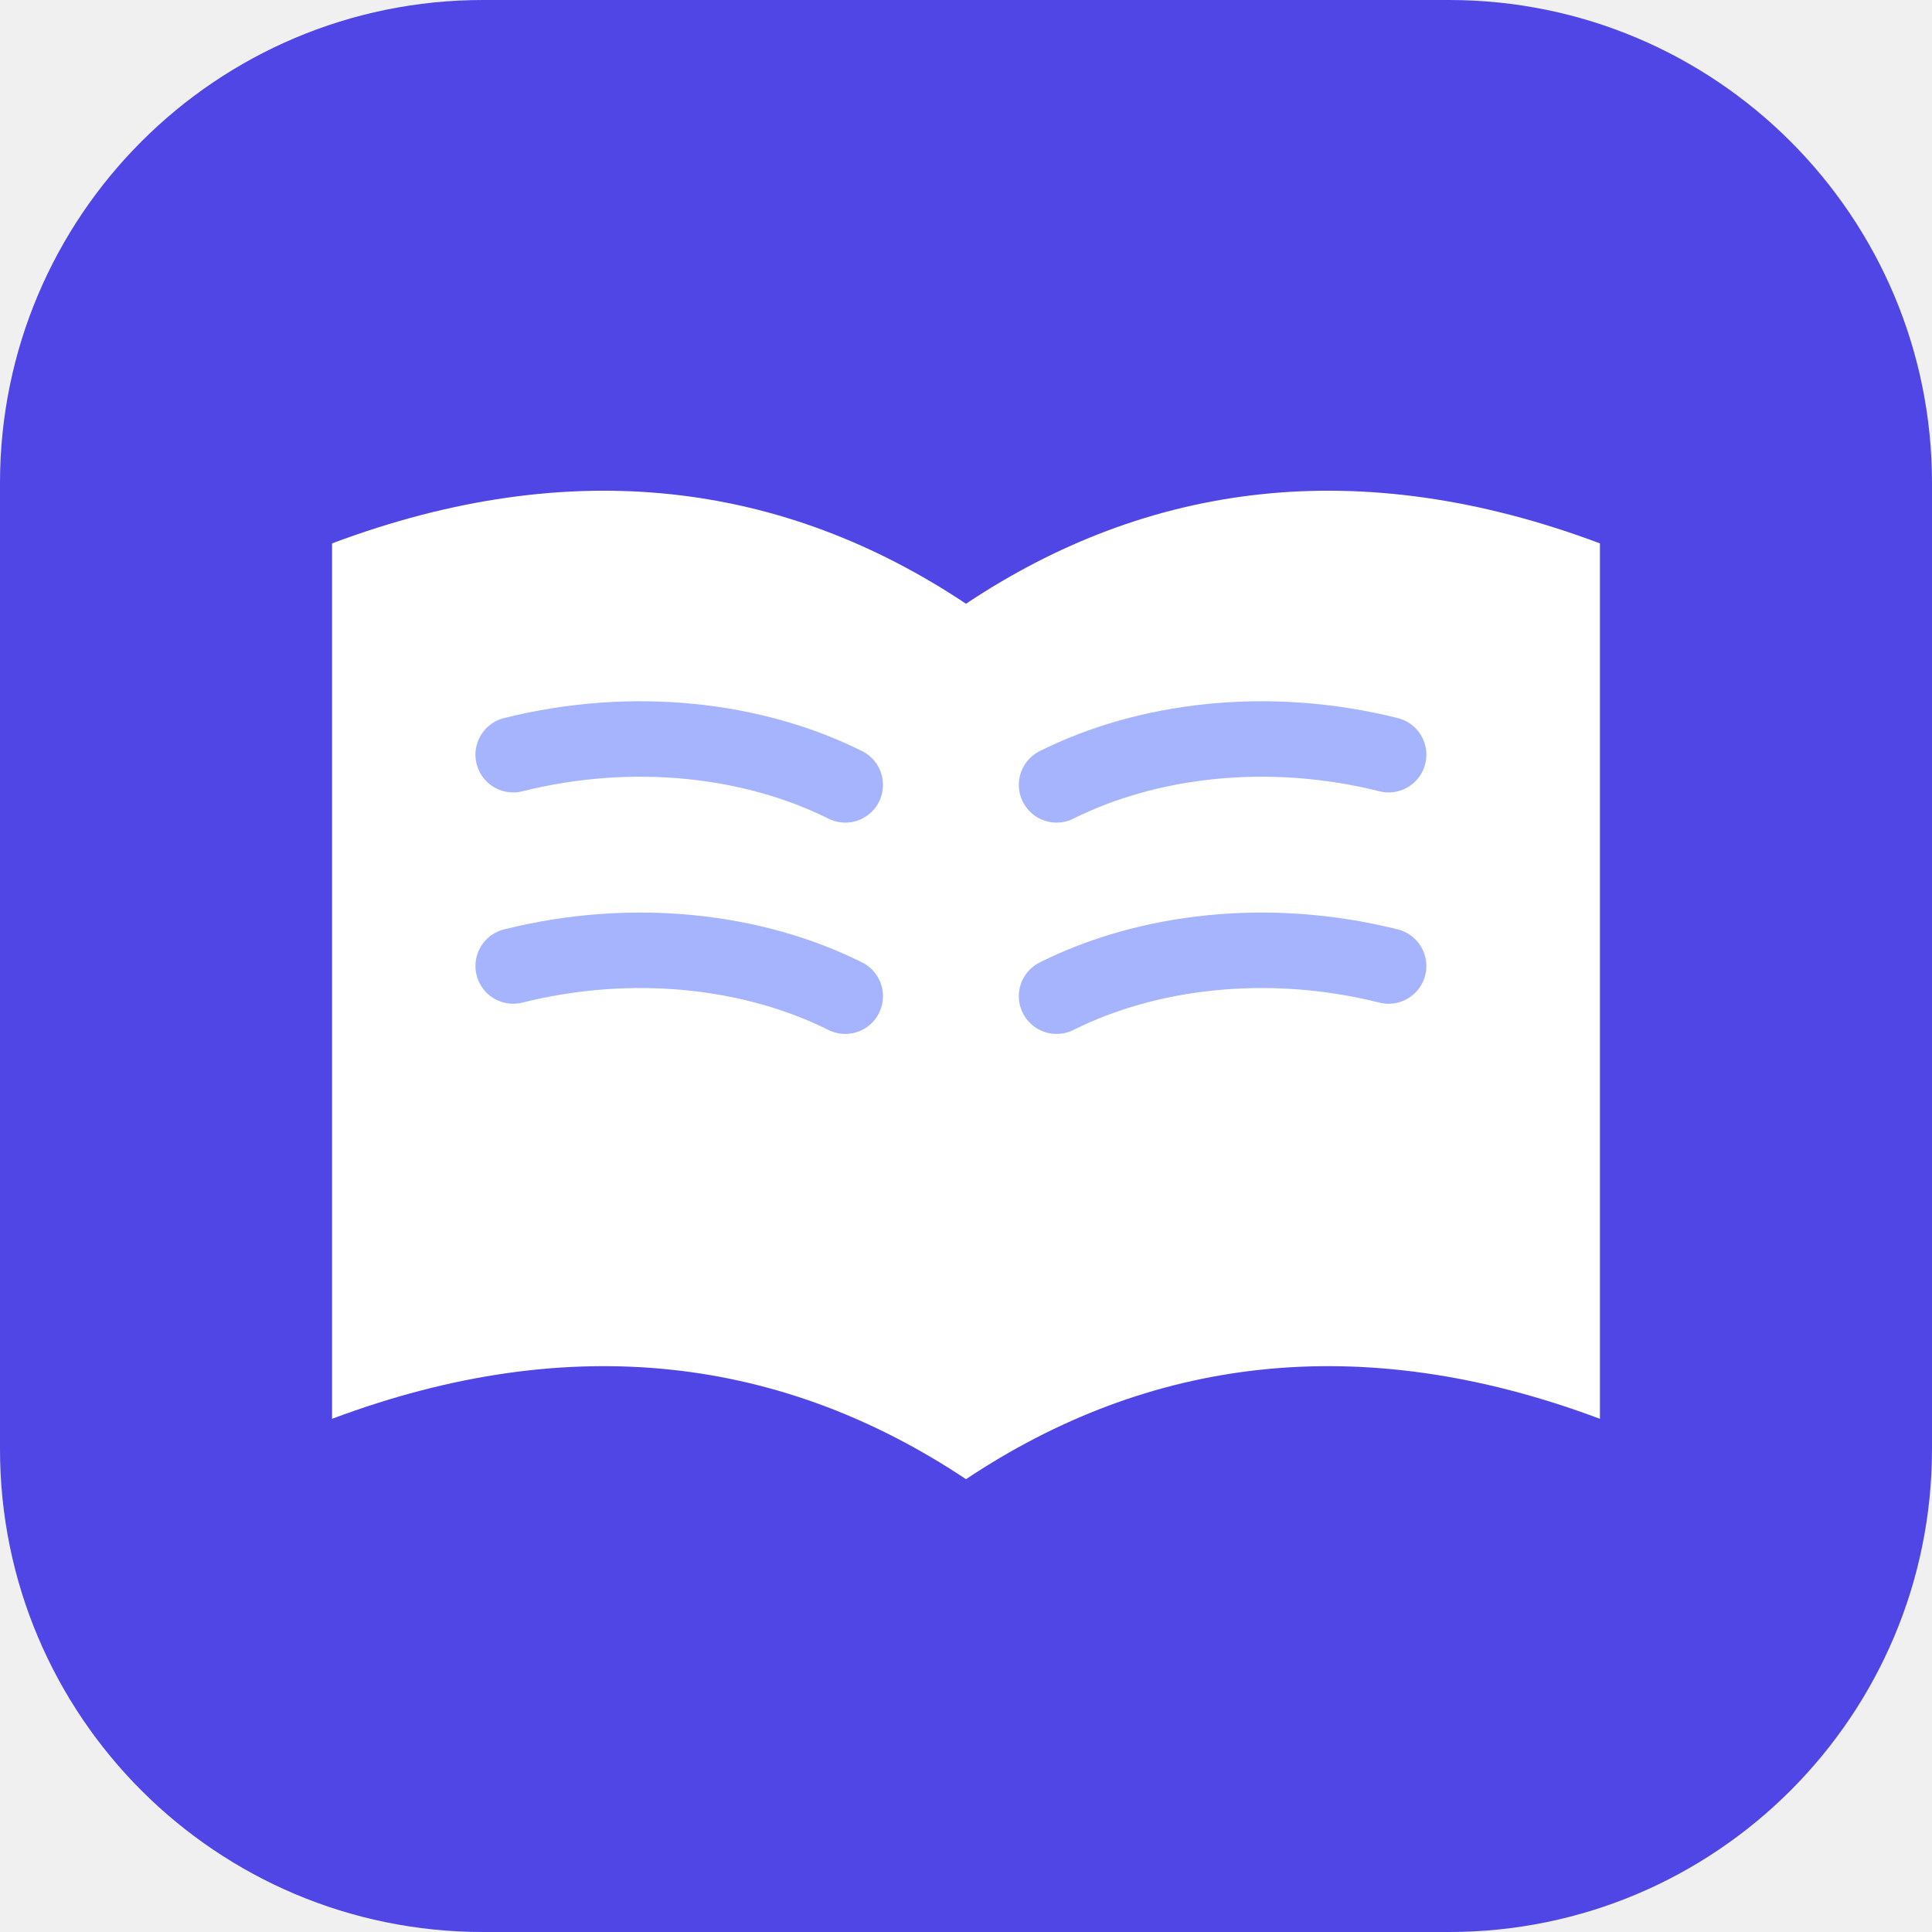
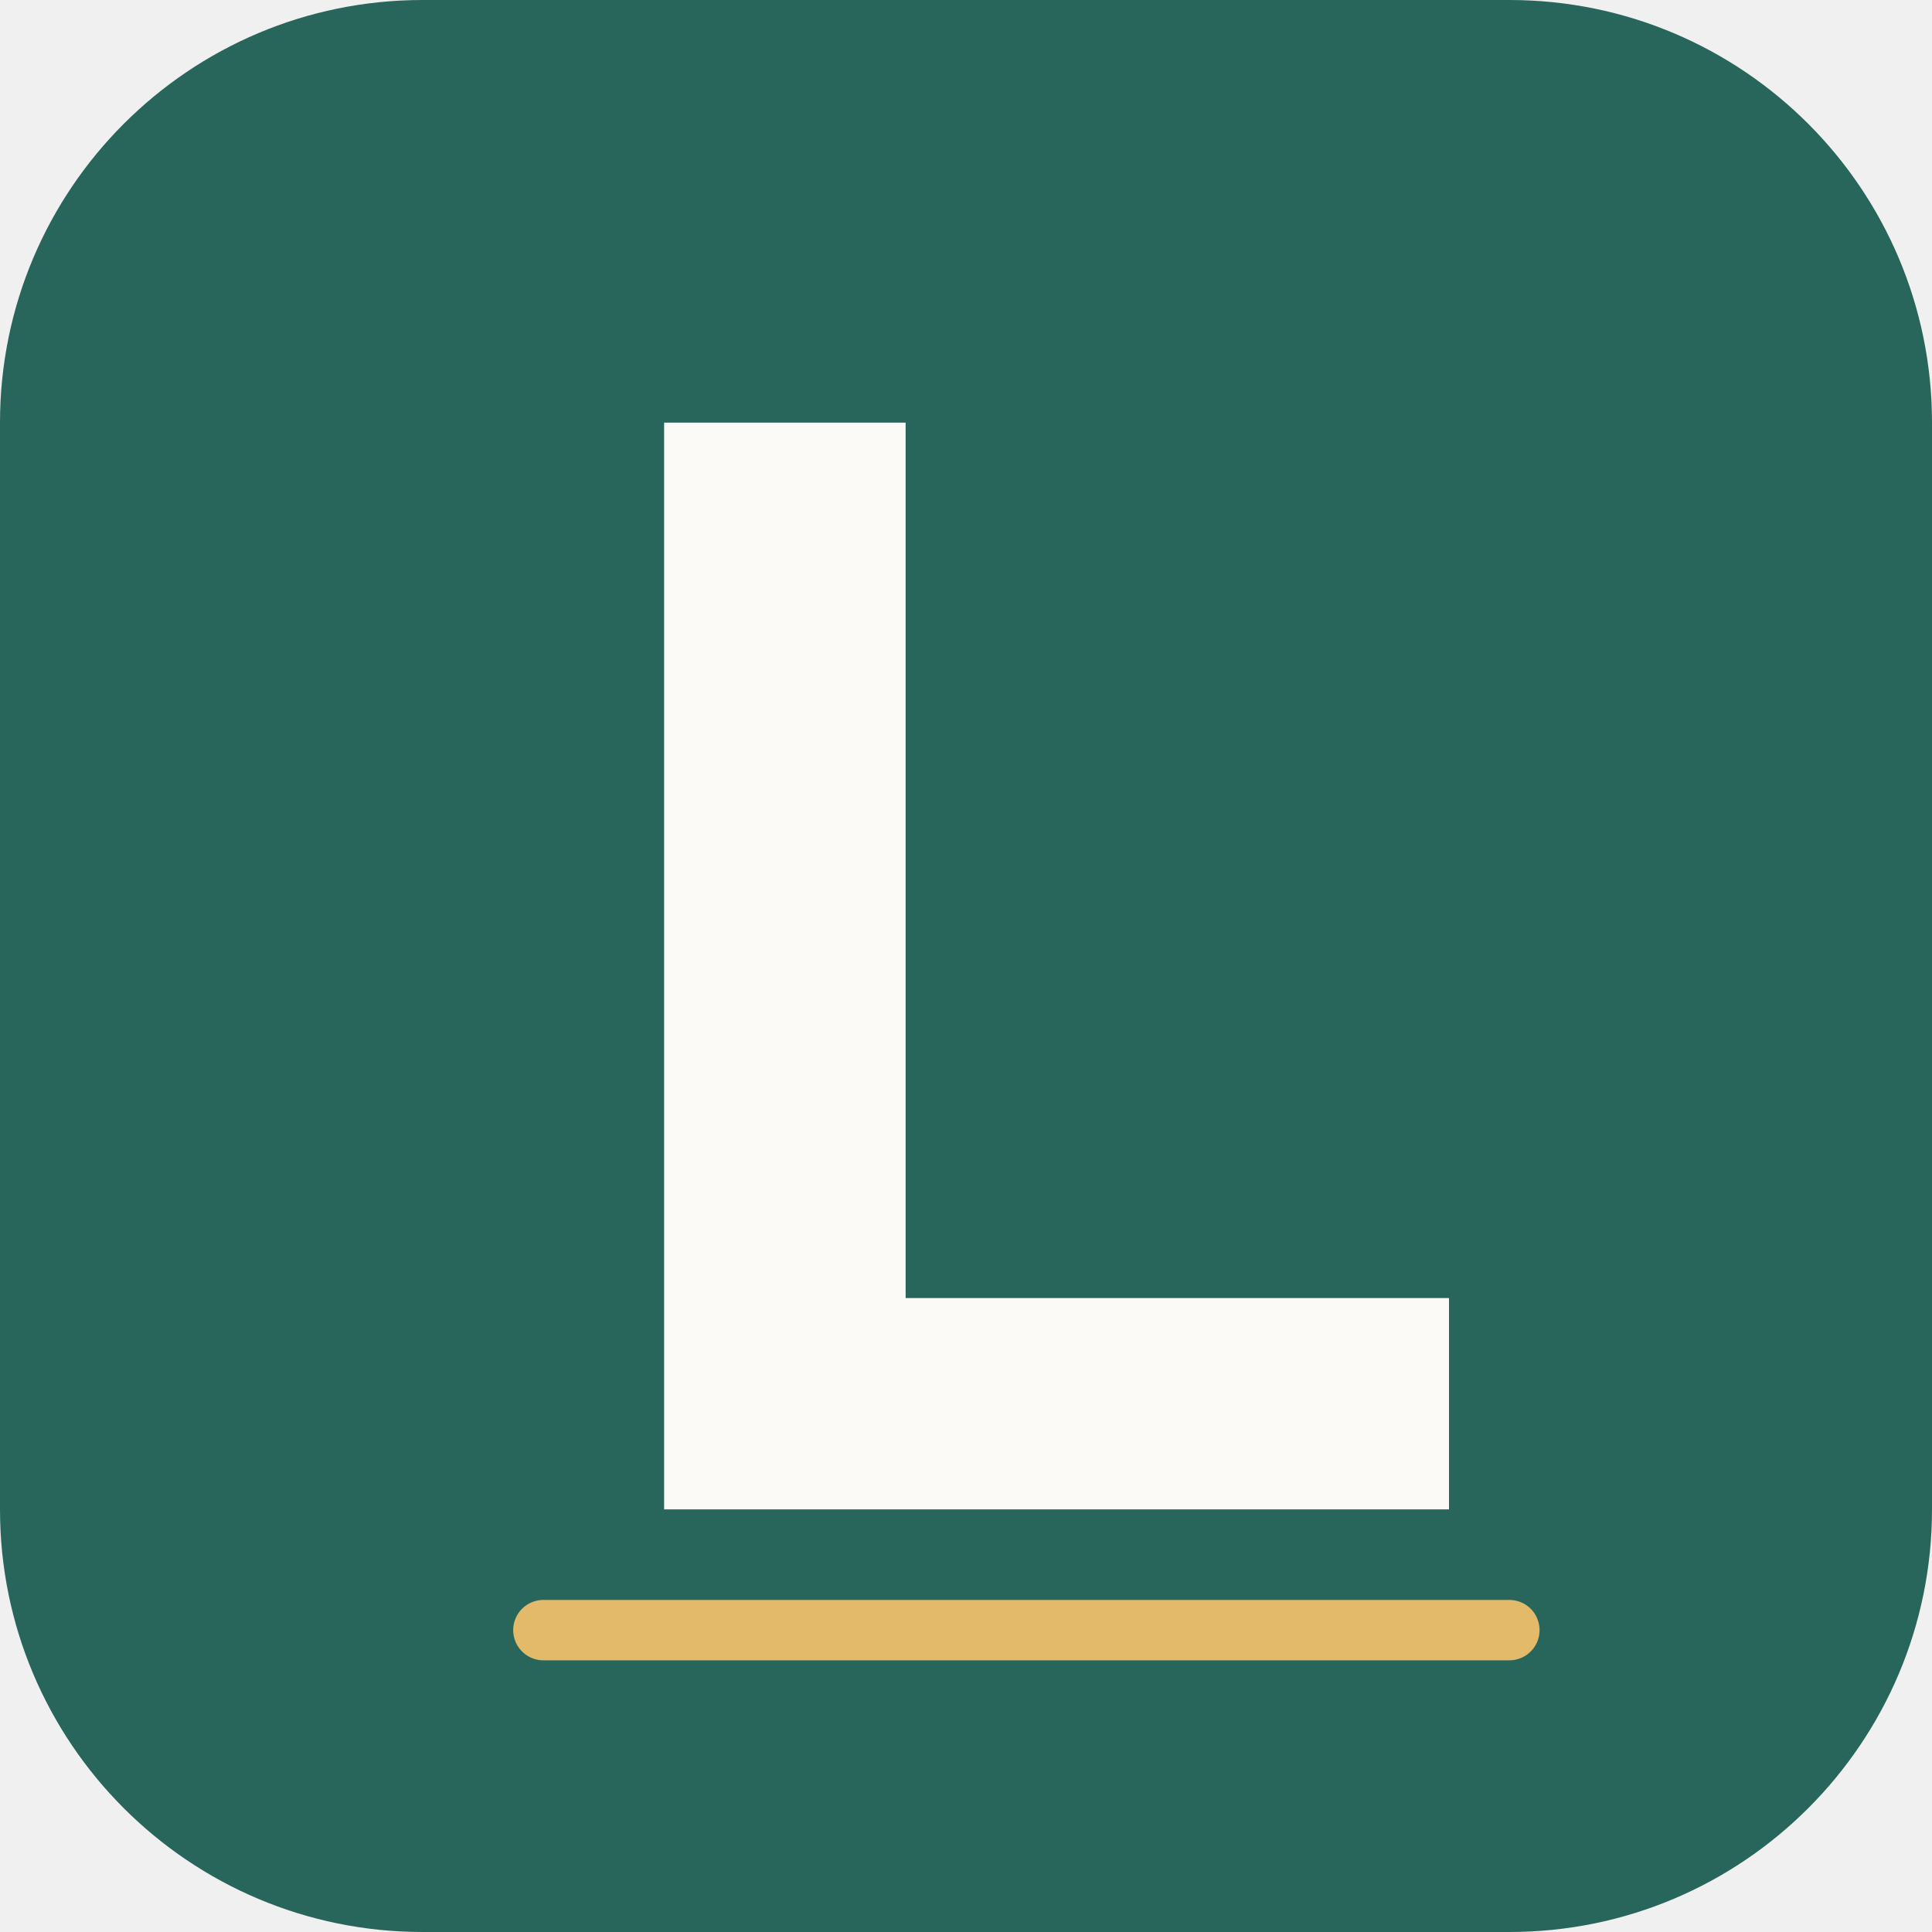
<svg xmlns="http://www.w3.org/2000/svg" viewBox="0 0 64 64">
-   <rect width="64" height="64" rx="16" fill="#4f46e5" />
-   <path d="M11 18c8-3 15-2 21 2v29c-6-4-13-5-21-2V18Zm42 0c-8-3-15-2-21 2v29c6-4 13-5 21-2V18Z" fill="#fff" />
-   <path d="M17 25c4-1 8-.5 11 1m-11 6c4-1 8-.5 11 1m18-8c-4-1-8-.5-11 1m11 6c-4-1-8-.5-11 1" fill="none" stroke="#a5b4fc" stroke-linecap="round" stroke-width="2.5" />
+   <rect width="64" height="64" rx="14" fill="#28665b" />
+   <path d="M22 14h8v29h18v7H22z" fill="#fbfaf7" />
+   <path d="M18 54h32" fill="none" stroke="#e2ba6a" stroke-linecap="round" stroke-width="2" />
</svg>
